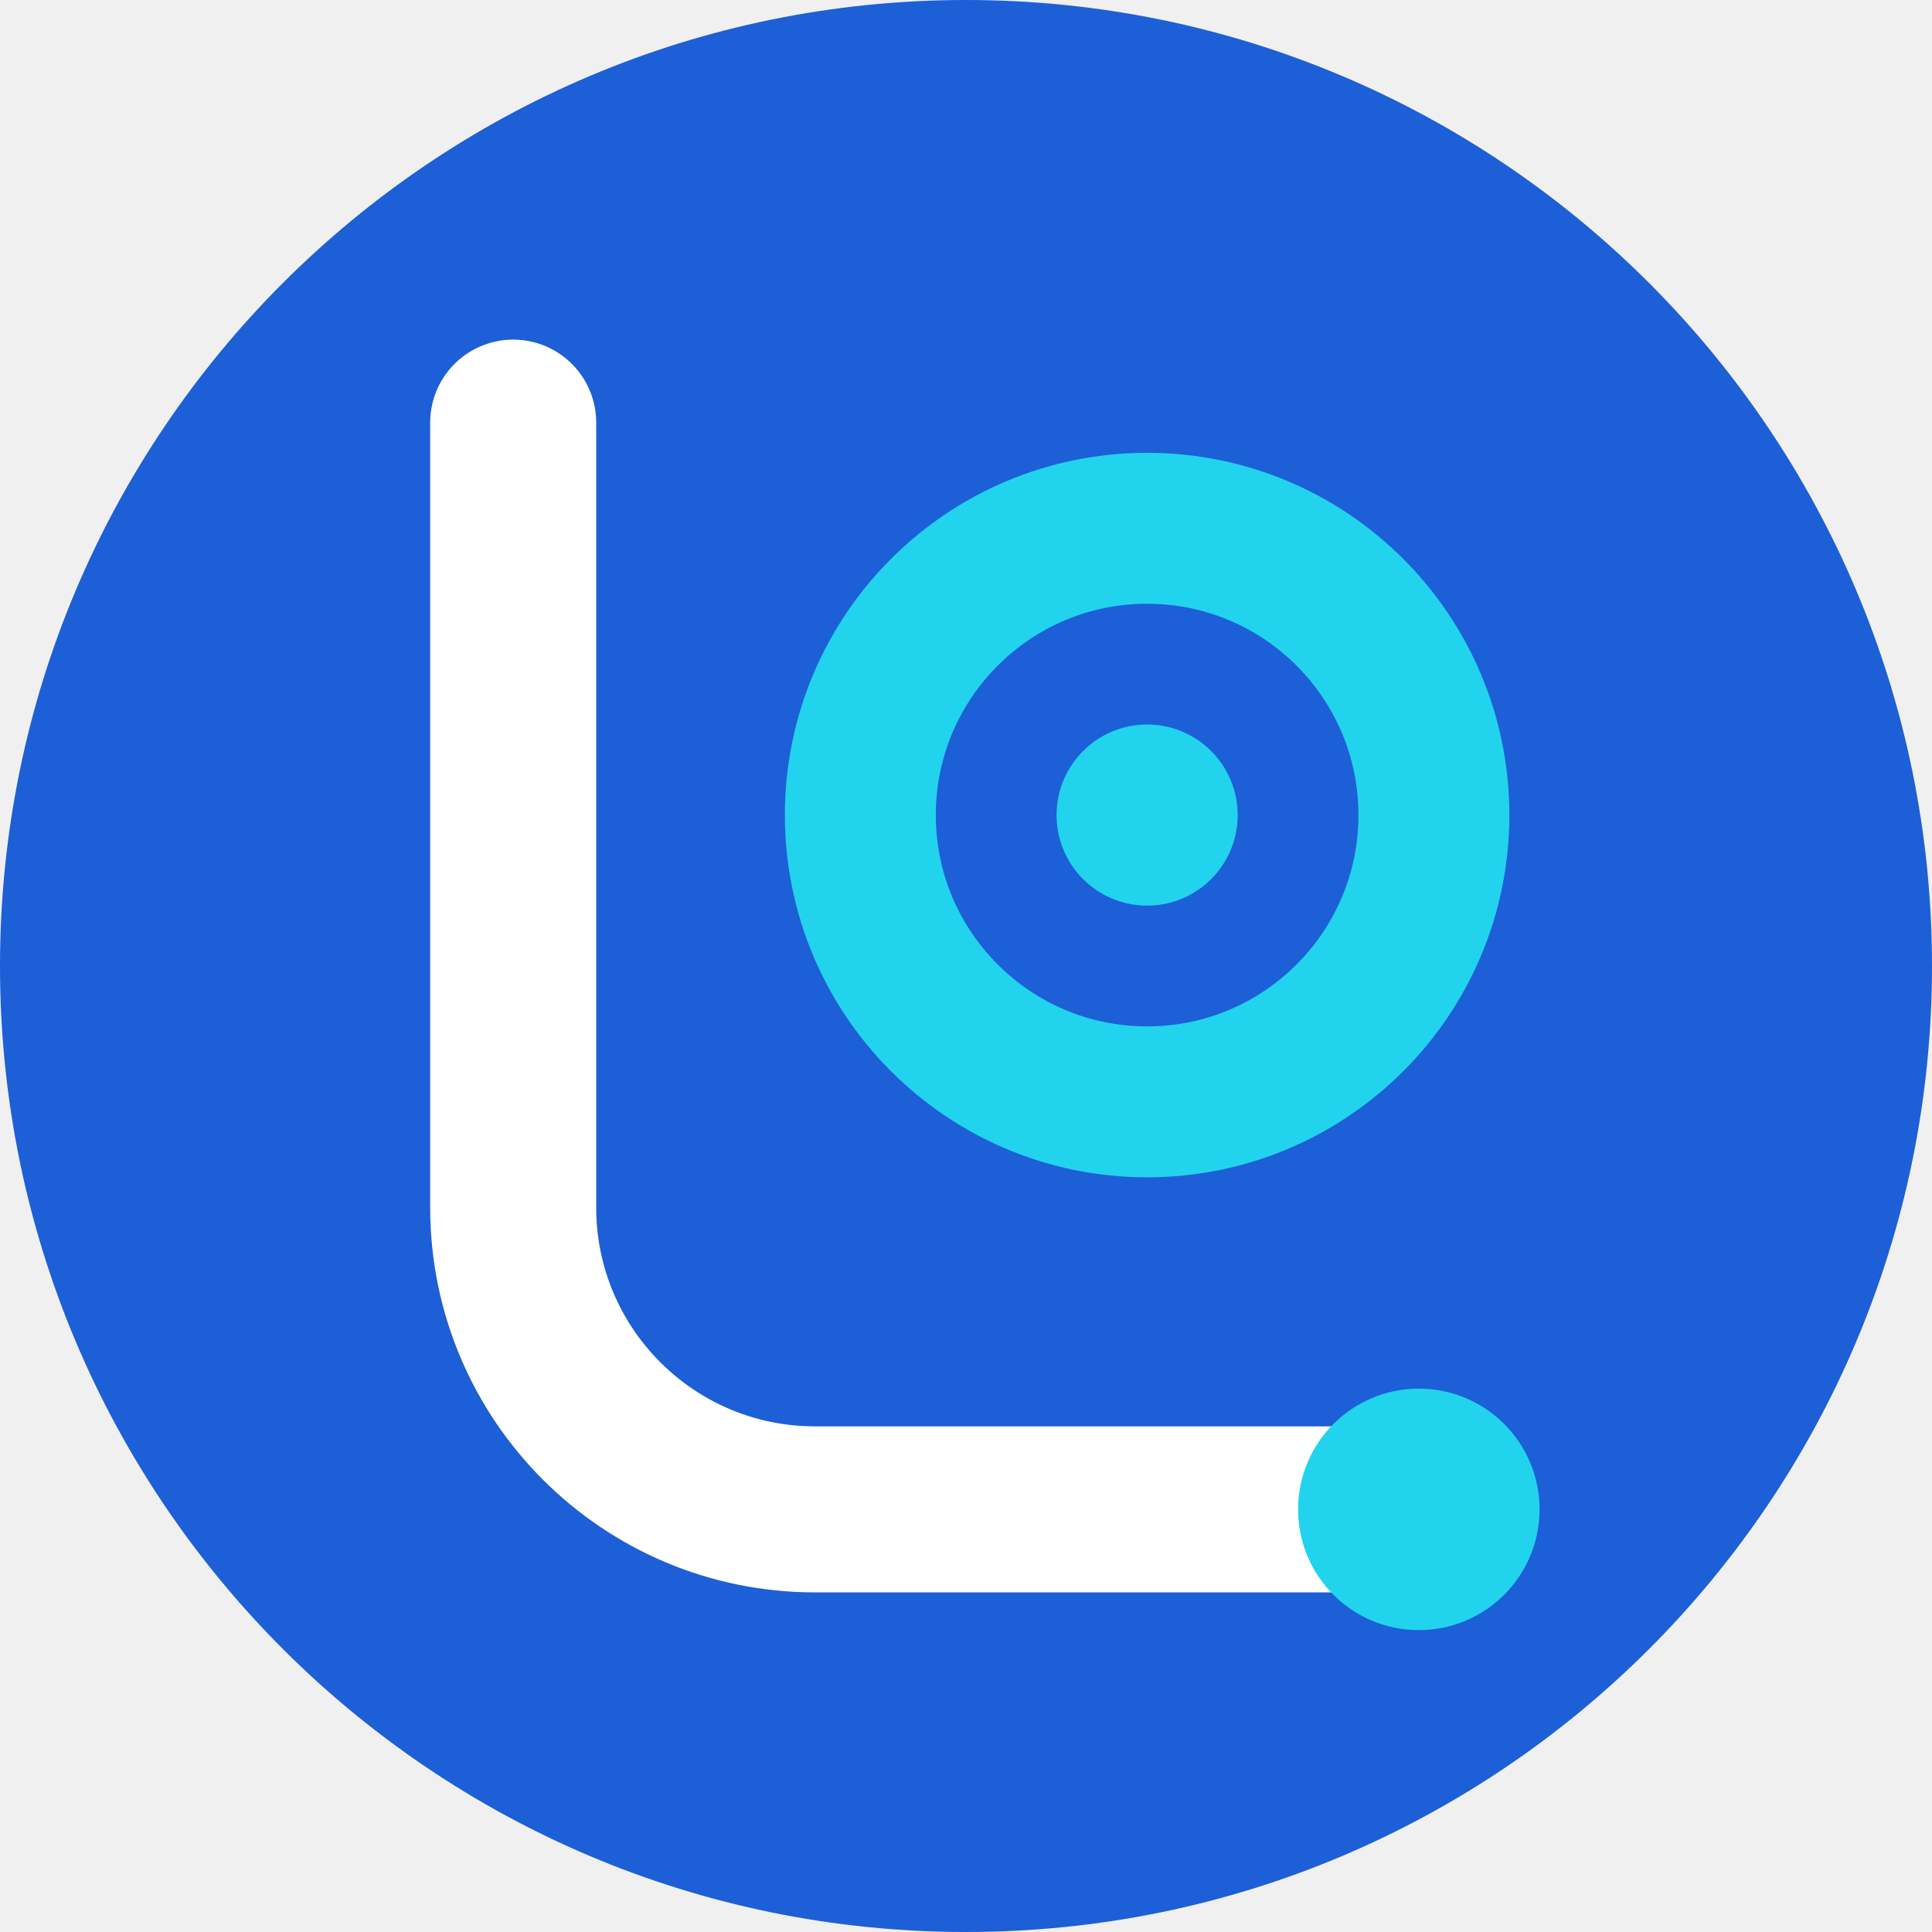
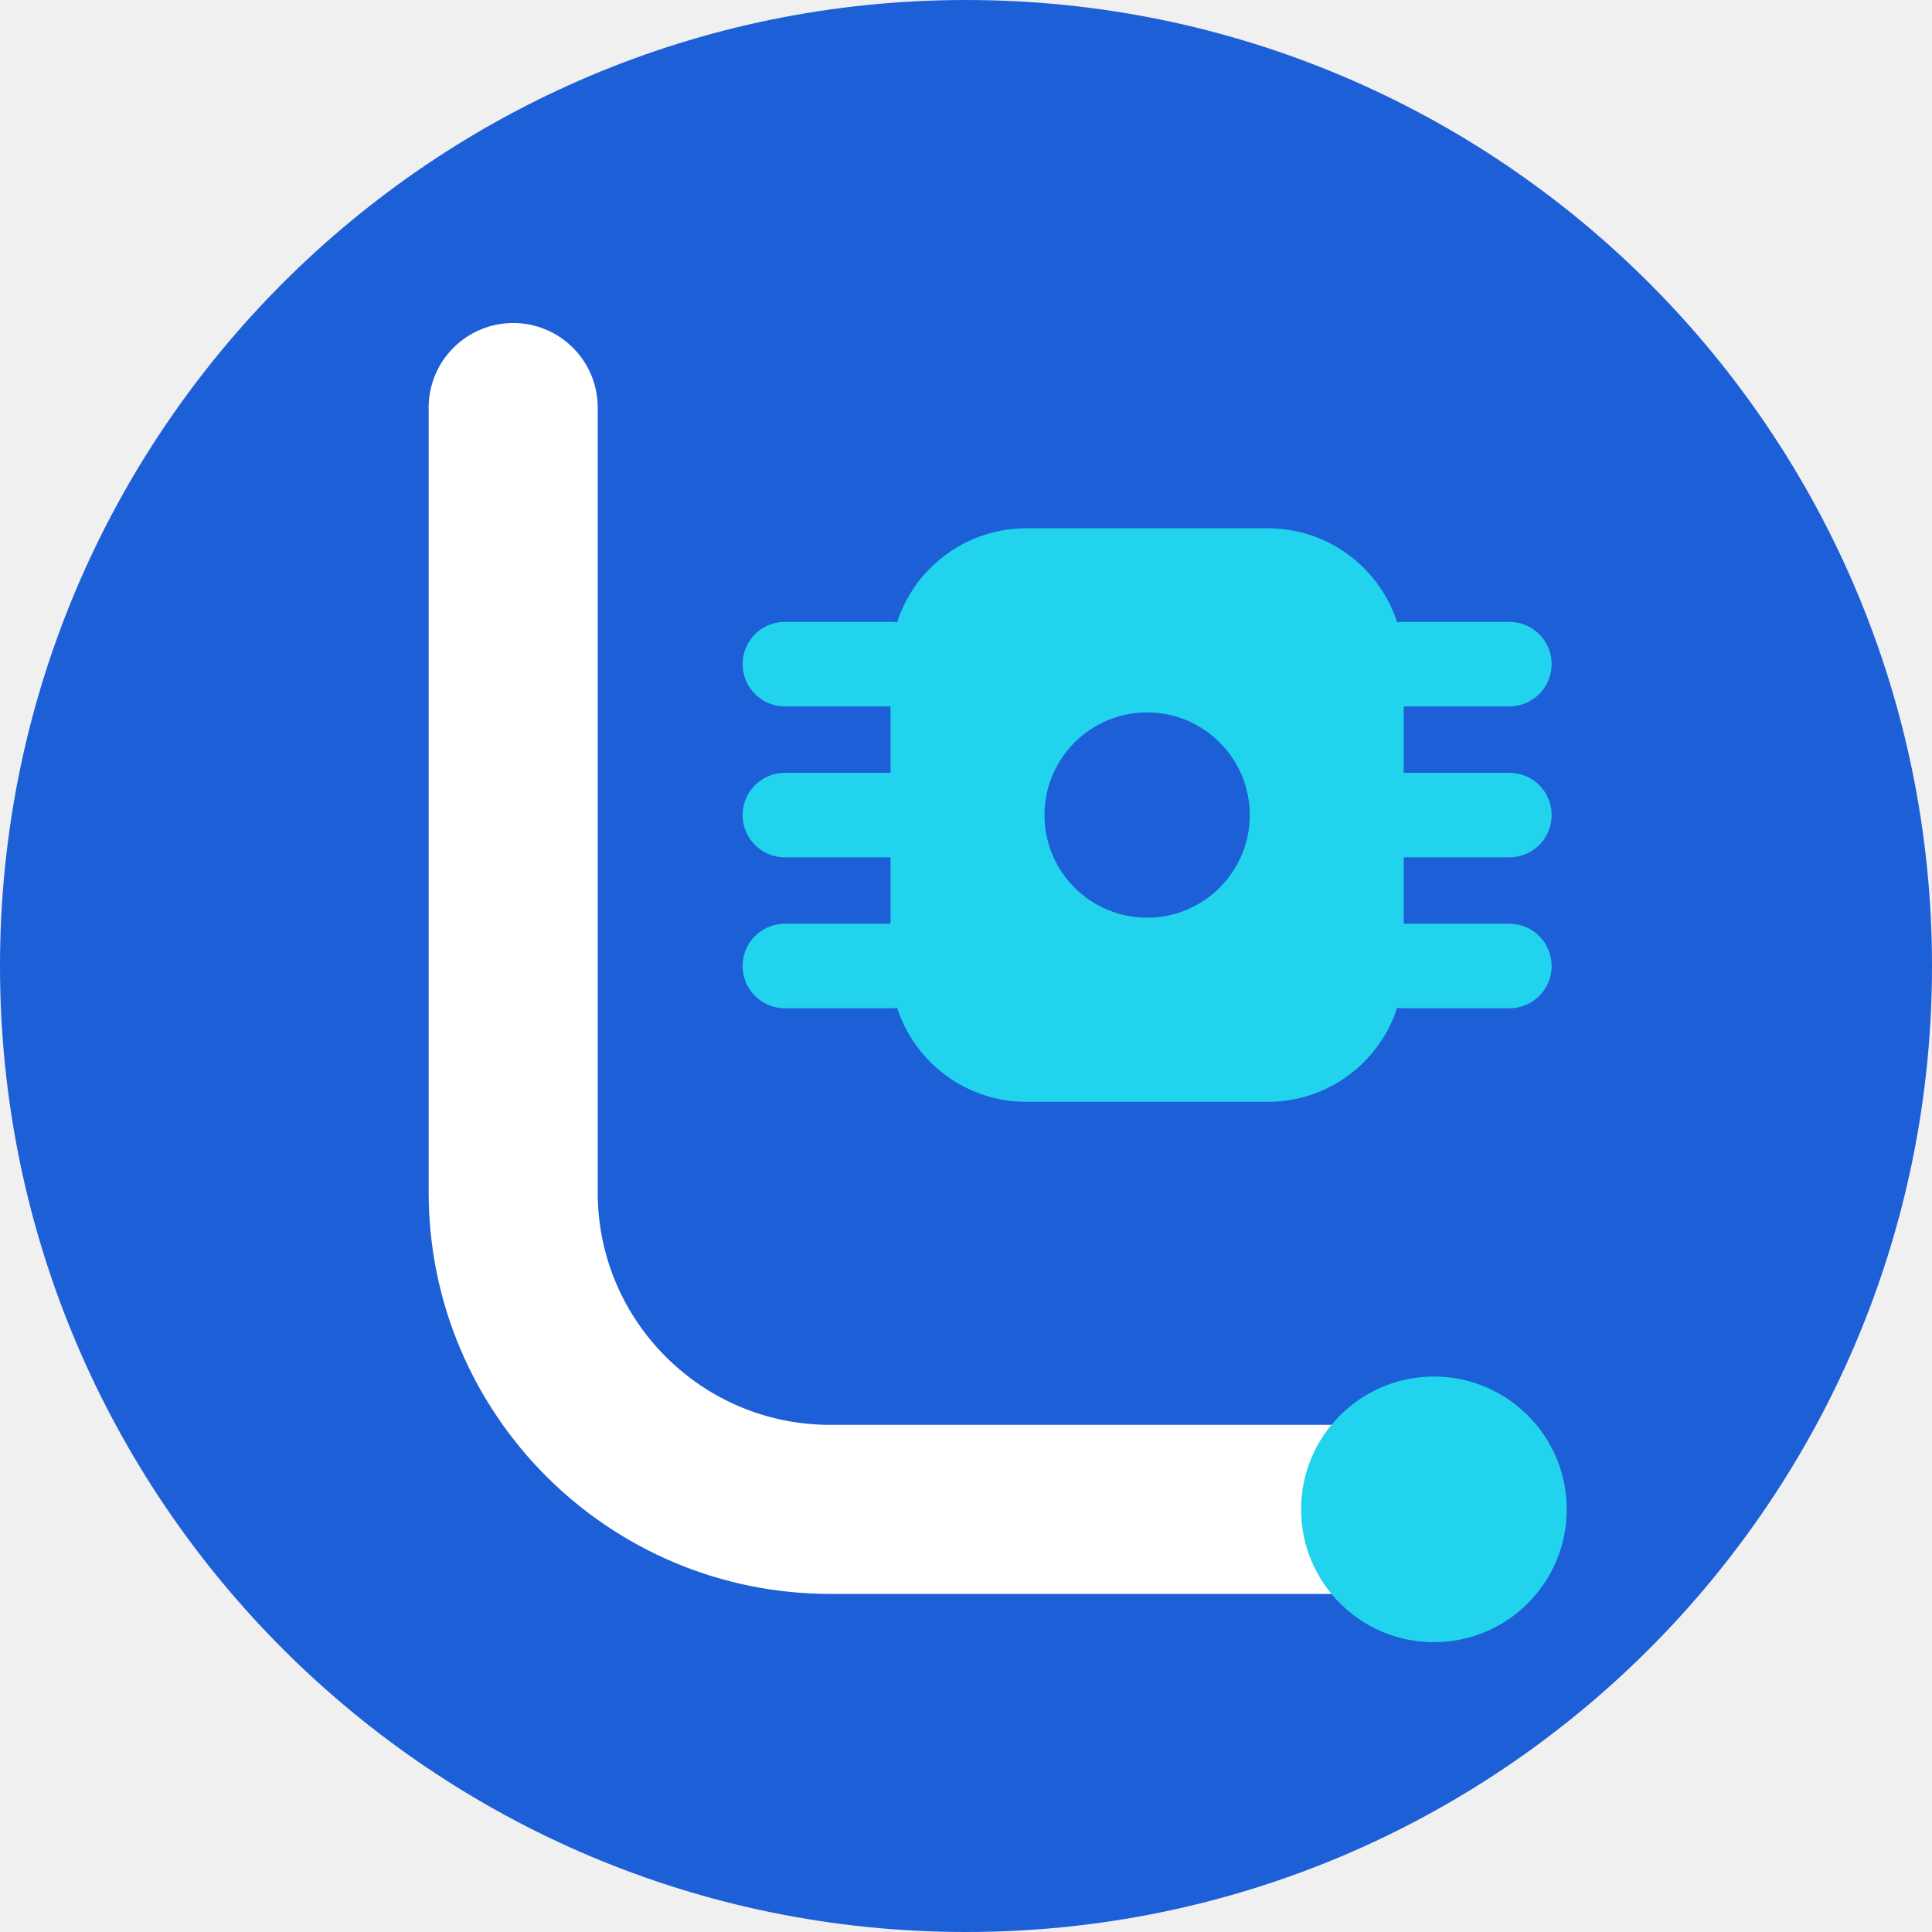
<svg xmlns="http://www.w3.org/2000/svg" viewBox="0 0 64 64" width="64" height="64">
  <g transform="translate(0.00 0.00) scale(1)">
    <rect width="64" height="64" rx="32" fill="#1D5FD6" />
-     <path d="M17 14v26a10 10 0 0 0 10 10h20" fill="none" stroke="#FFFFFF" stroke-width="5.5" stroke-linecap="round" />
-     <circle cx="38" cy="27" r="9.5" fill="none" stroke="#22D3EE" stroke-width="5" />
-     <circle cx="38" cy="27" r="3" fill="#22D3EE" />
-     <circle cx="47" cy="50" r="4" fill="#22D3EE" />
+     <path d="M17 13.5v26a10.5 10.5 0 0 0 10.5 10.5H46" fill="none" stroke="#FFFFFF" stroke-width="5.6" stroke-linecap="round" />
+     <path d="M26 22h3.5M26 27h3.5M26 32h3.5M46.5 22h3.5M46.5 27h3.5M46.5 32h3.5" stroke="#22D3EE" stroke-width="2.8" stroke-linecap="round" />
+     <rect x="29.5" y="17.5" width="17" height="19" rx="4.5" fill="#22D3EE" />
+     <circle cx="38" cy="27" r="3.4" fill="#1D5FD6" />
+     <circle cx="47.5" cy="50" r="4.4" fill="#22D3EE" />
  </g>
</svg>
